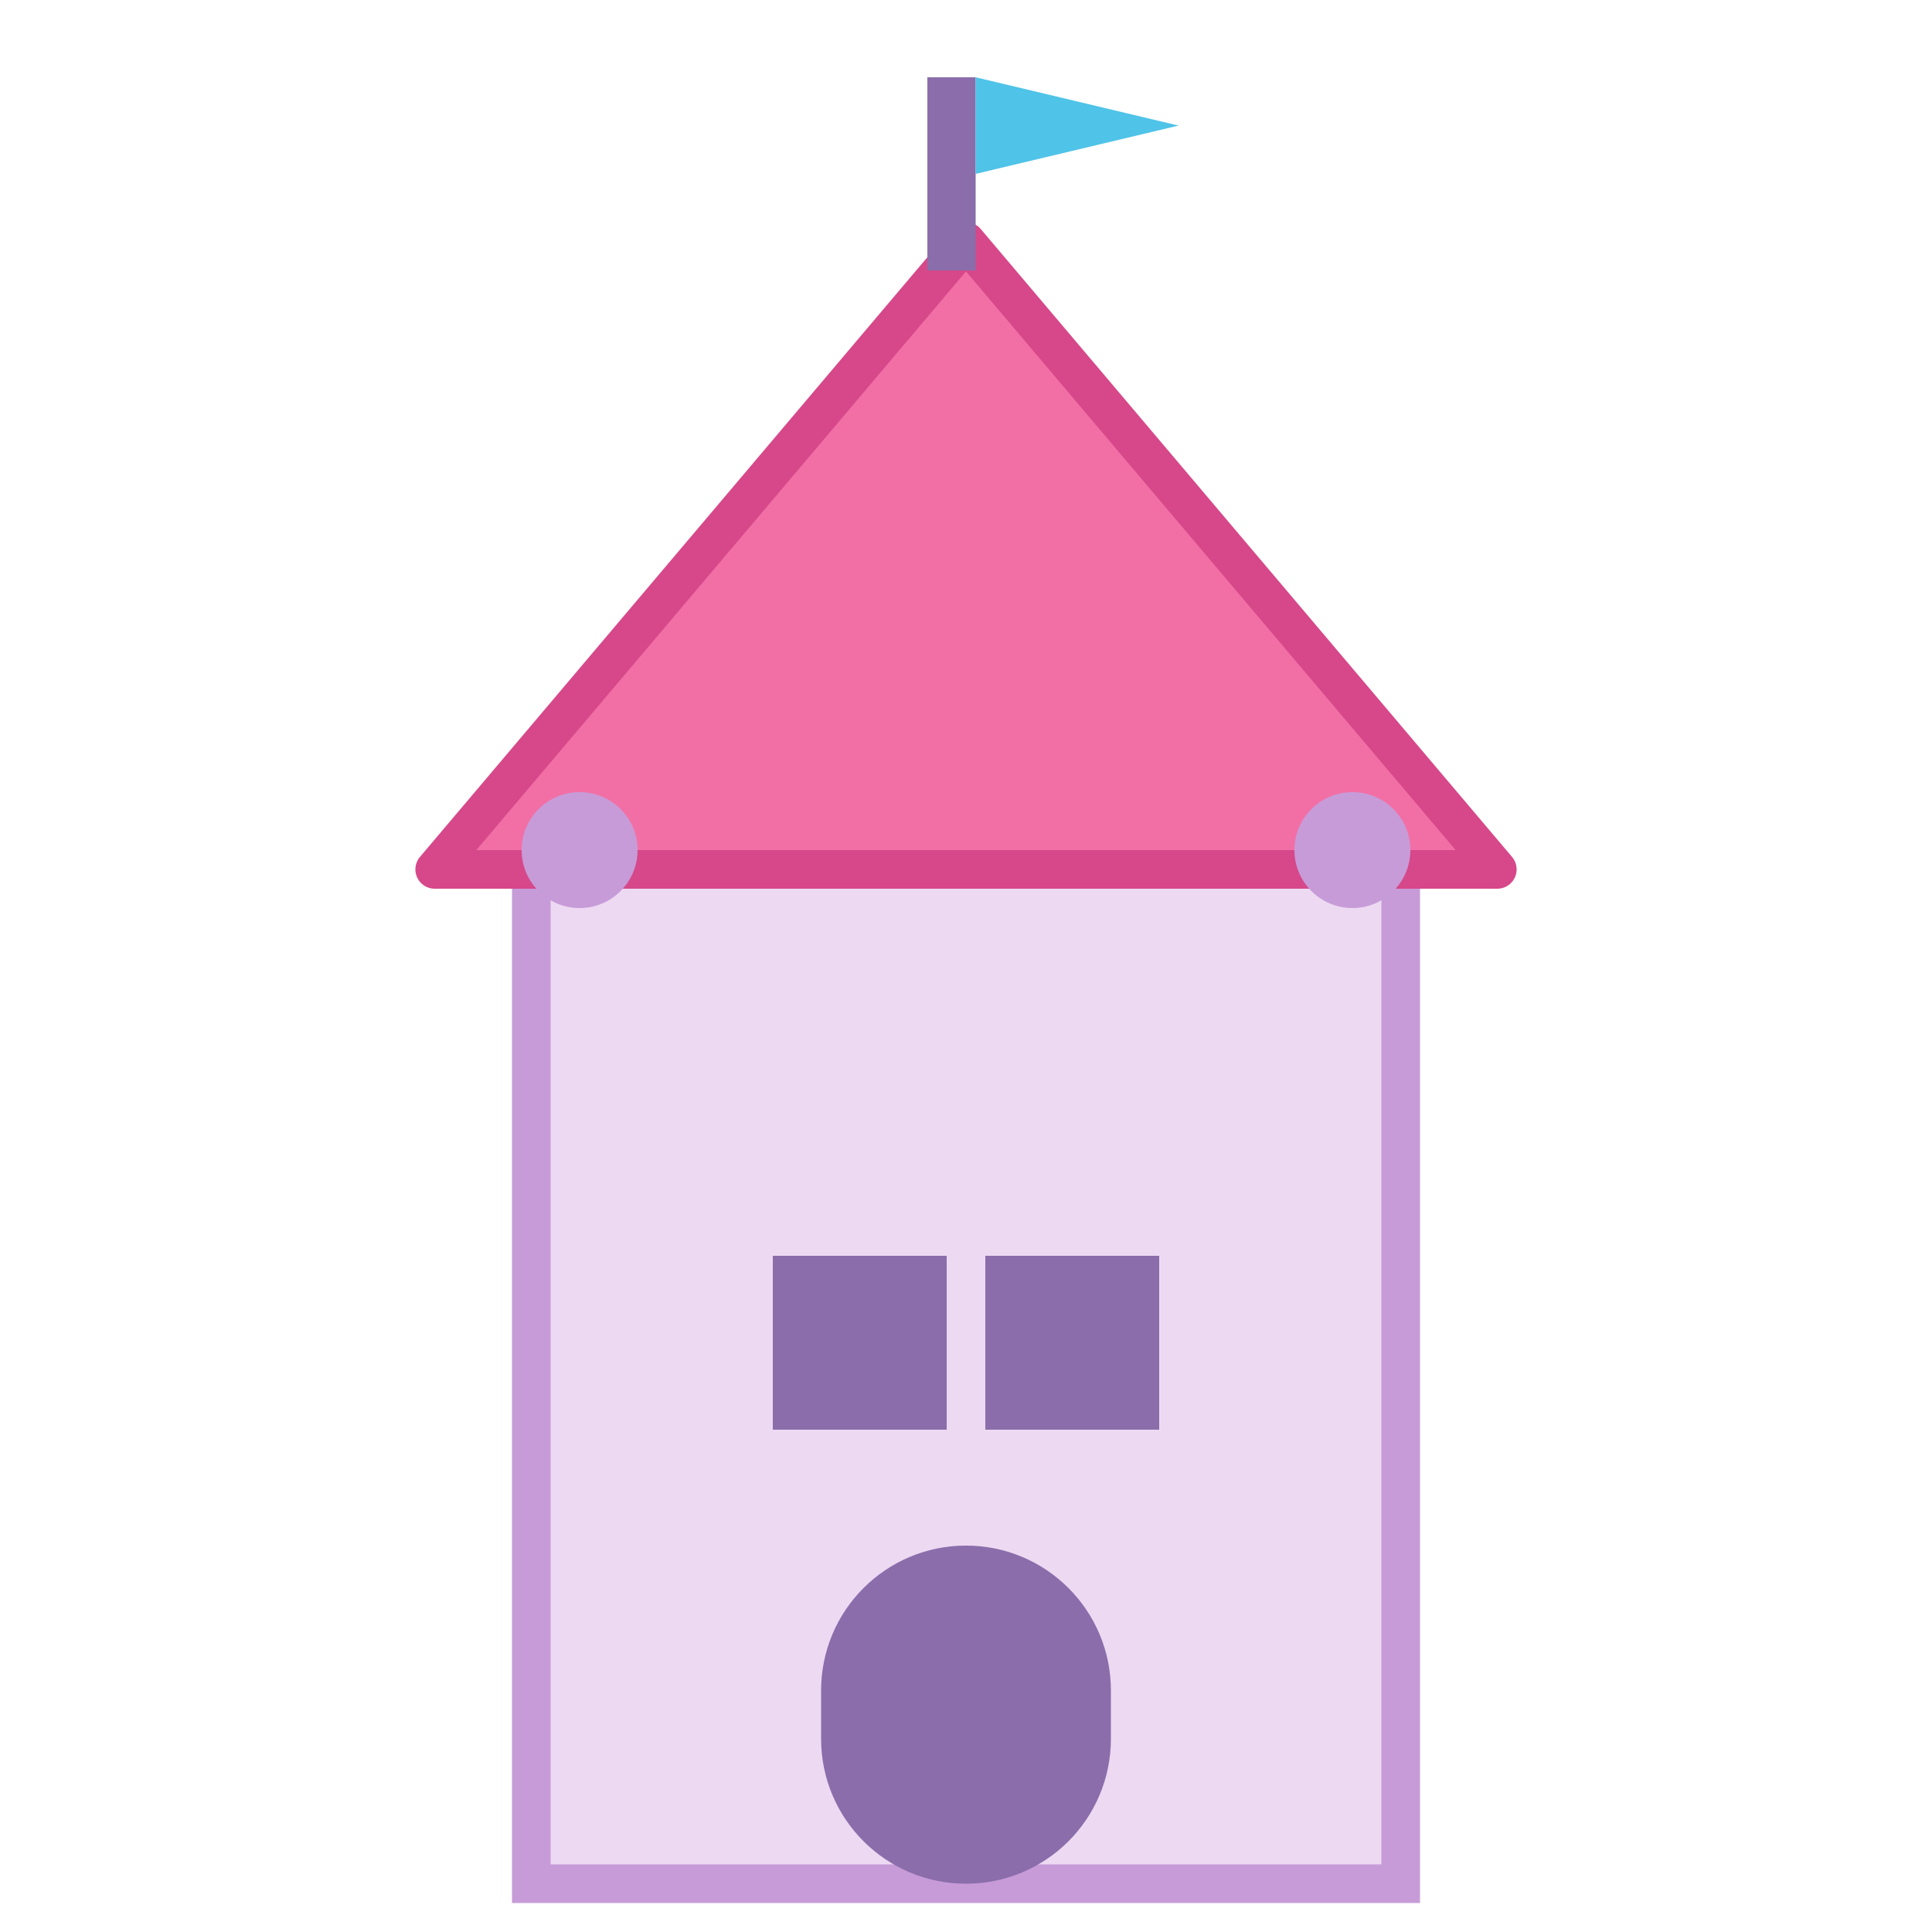
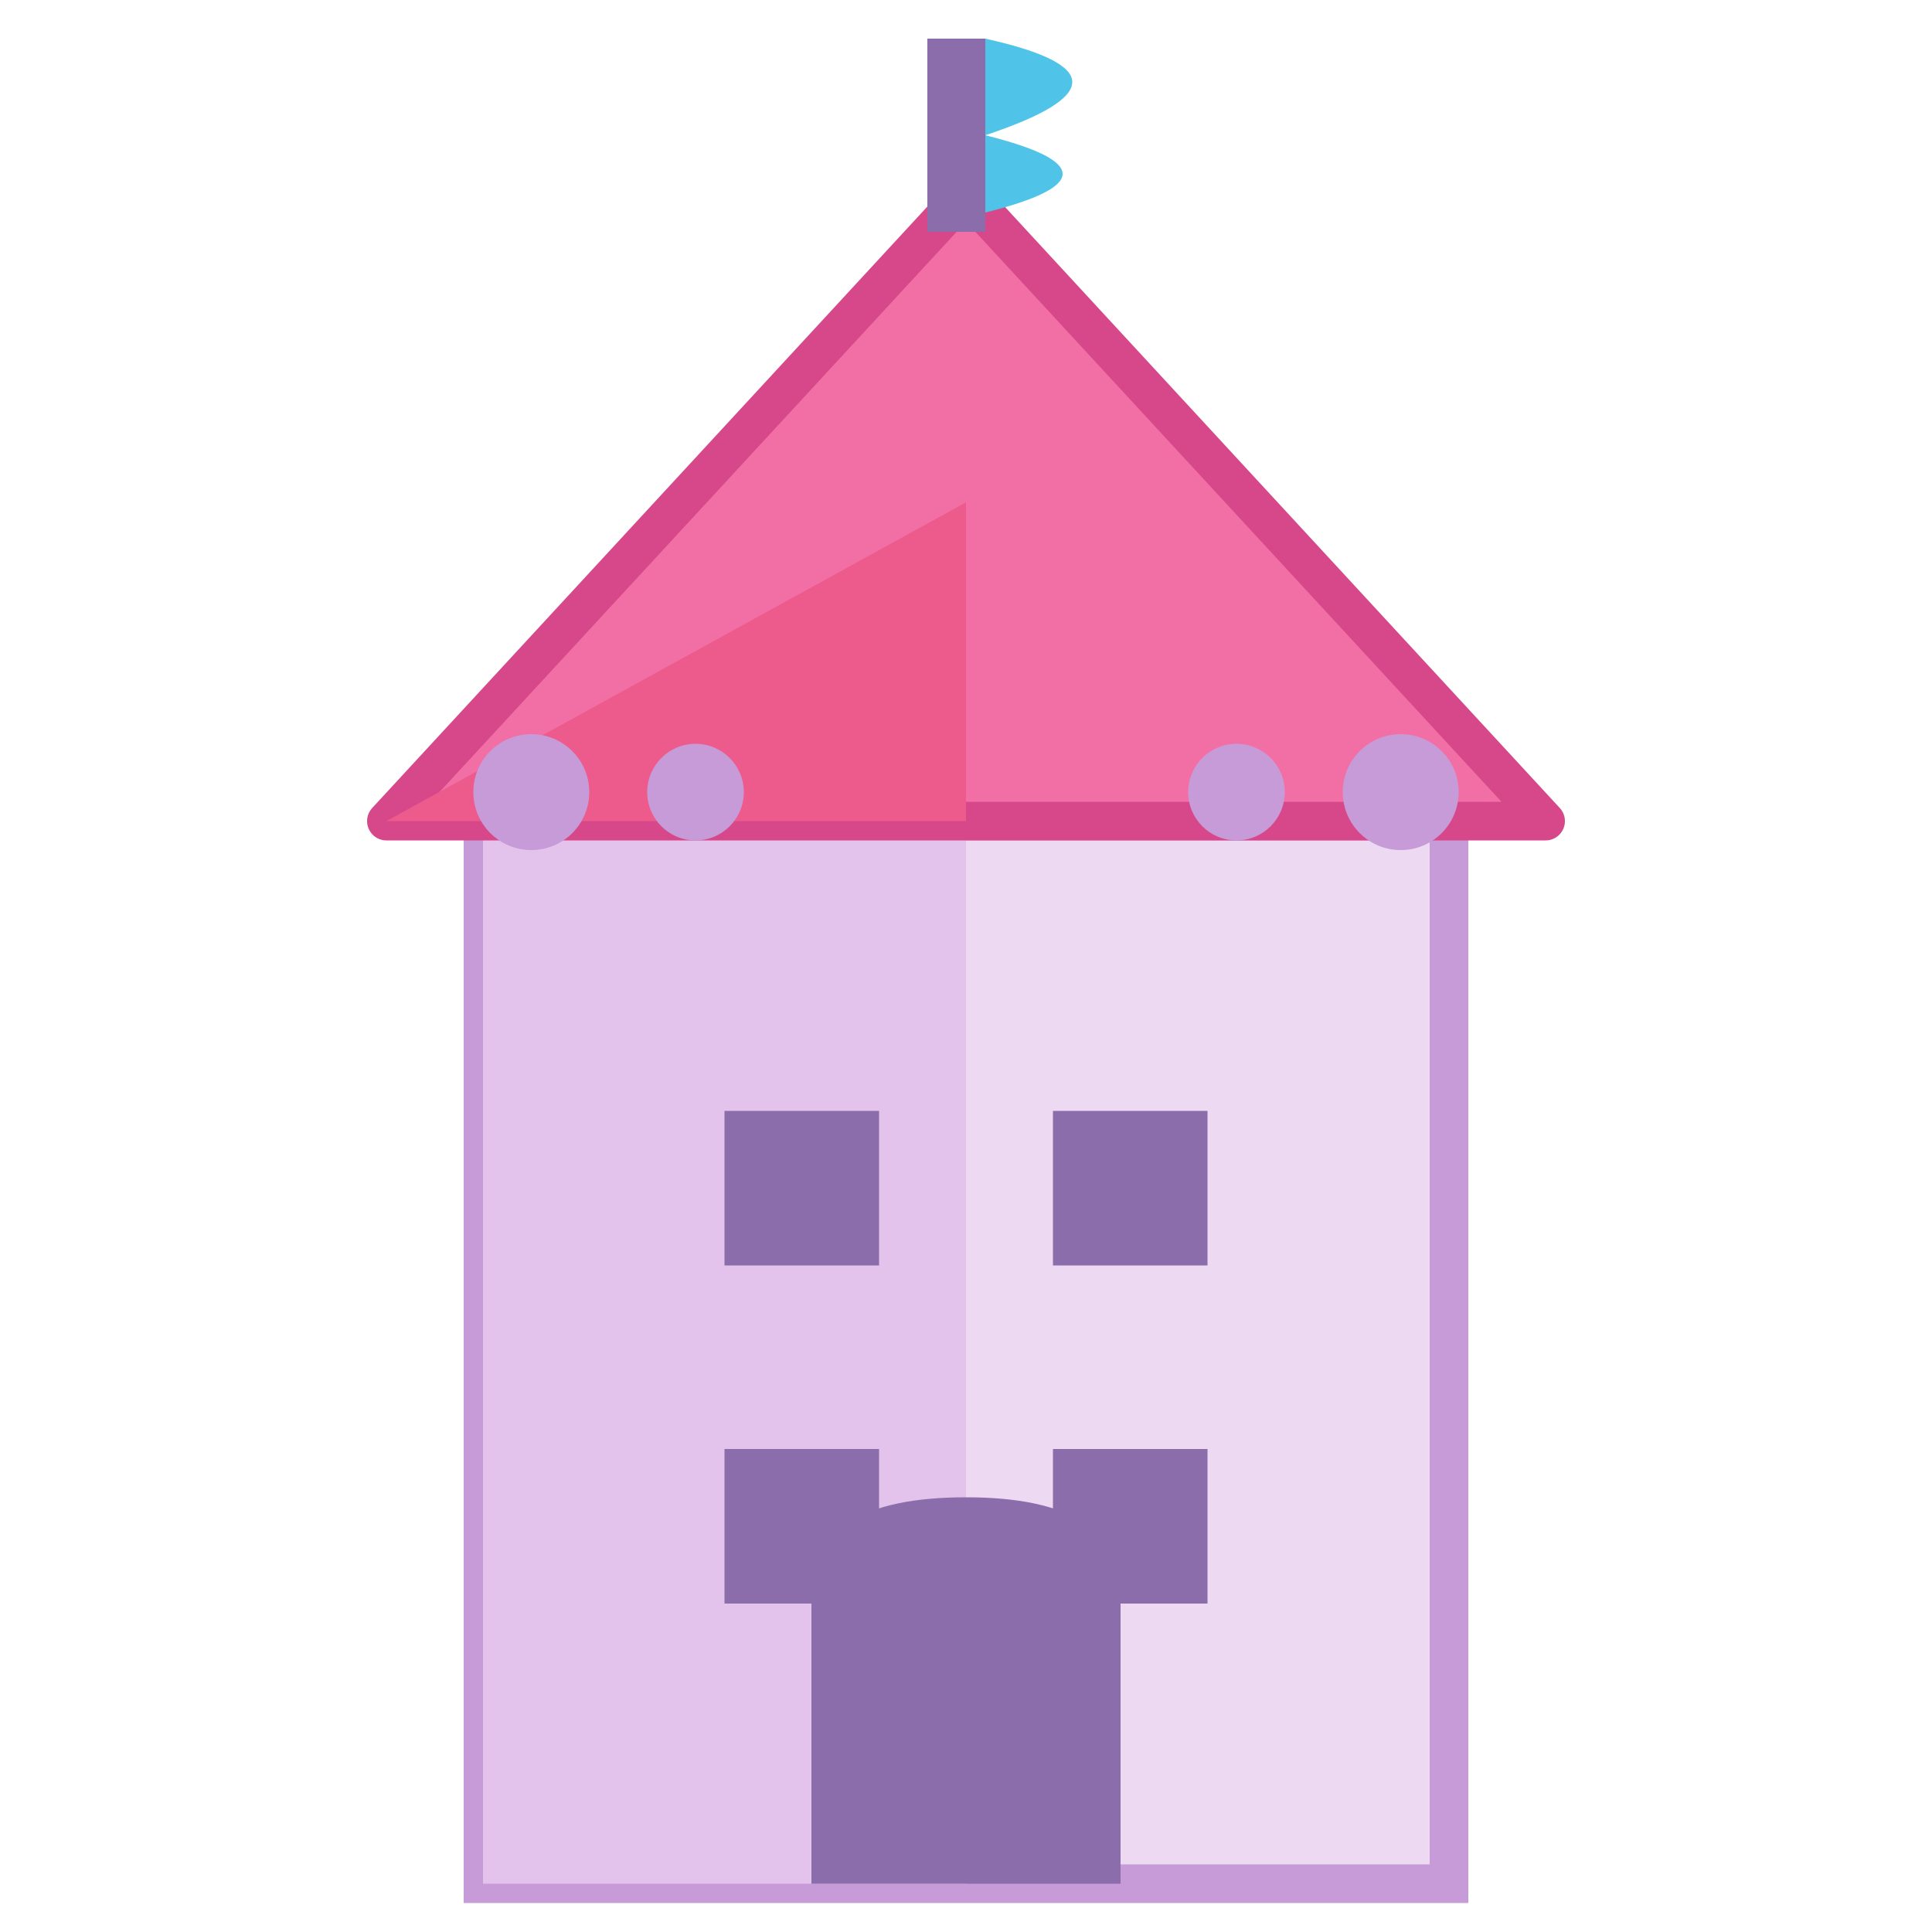
<svg xmlns="http://www.w3.org/2000/svg" viewBox="0 0 200 200">
-   <rect x="55" y="90" width="90" height="105" fill="#EDD9F2" stroke="#C79BD8" stroke-width="4" />
-   <polygon points="45,90 100,25 155,90" fill="#F26FA6" stroke="#D6488A" stroke-width="4" stroke-linejoin="round" />
-   <rect x="96" y="8" width="5" height="20" fill="#8A6DAA" />
-   <polygon points="101,8 101,18 122,13" fill="#4FC3E8" />
-   <rect x="80" y="130" width="18" height="18" fill="#8A6DAA" />
-   <rect x="102" y="130" width="18" height="18" fill="#8A6DAA" />
-   <rect x="85" y="160" width="30" height="35" rx="15" fill="#8A6DAA" />
-   <circle cx="60" cy="88" r="6" fill="#C79BD8" />
-   <circle cx="140" cy="88" r="6" fill="#C79BD8" />
+   <rect x="50" y="85" width="100" height="110" fill="#EDD9F2" stroke="#C79BD8" stroke-width="4" />
+   <rect x="50" y="85" width="50" height="110" fill="#E3C3EC" />
+   <polygon points="40,85 100,20 160,85" fill="#F26FA6" stroke="#D6488A" stroke-width="4" stroke-linejoin="round" />
+   <polygon points="40,85 100,52 100,85" fill="#EC5B8C" />
+   <rect x="96" y="4" width="6" height="20" fill="#8A6DAA" />
+   <path d="M102 4 Q120 8 102 14 Q118 18 102 22" fill="#4FC3E8" />
+   <rect x="75" y="115" width="16" height="16" fill="#8A6DAA" />
+   <rect x="109" y="115" width="16" height="16" fill="#8A6DAA" />
+   <rect x="75" y="150" width="16" height="16" fill="#8A6DAA" />
+   <rect x="109" y="150" width="16" height="16" fill="#8A6DAA" />
+   <path d="M84 195 L84 165 Q84 155 100 155 Q116 155 116 165 L116 195 Z" fill="#8A6DAA" />
+   <circle cx="55" cy="82" r="6" fill="#C79BD8" />
+   <circle cx="145" cy="82" r="6" fill="#C79BD8" />
+   <circle cx="72" cy="82" r="5" fill="#C79BD8" />
+   <circle cx="128" cy="82" r="5" fill="#C79BD8" />
</svg>
